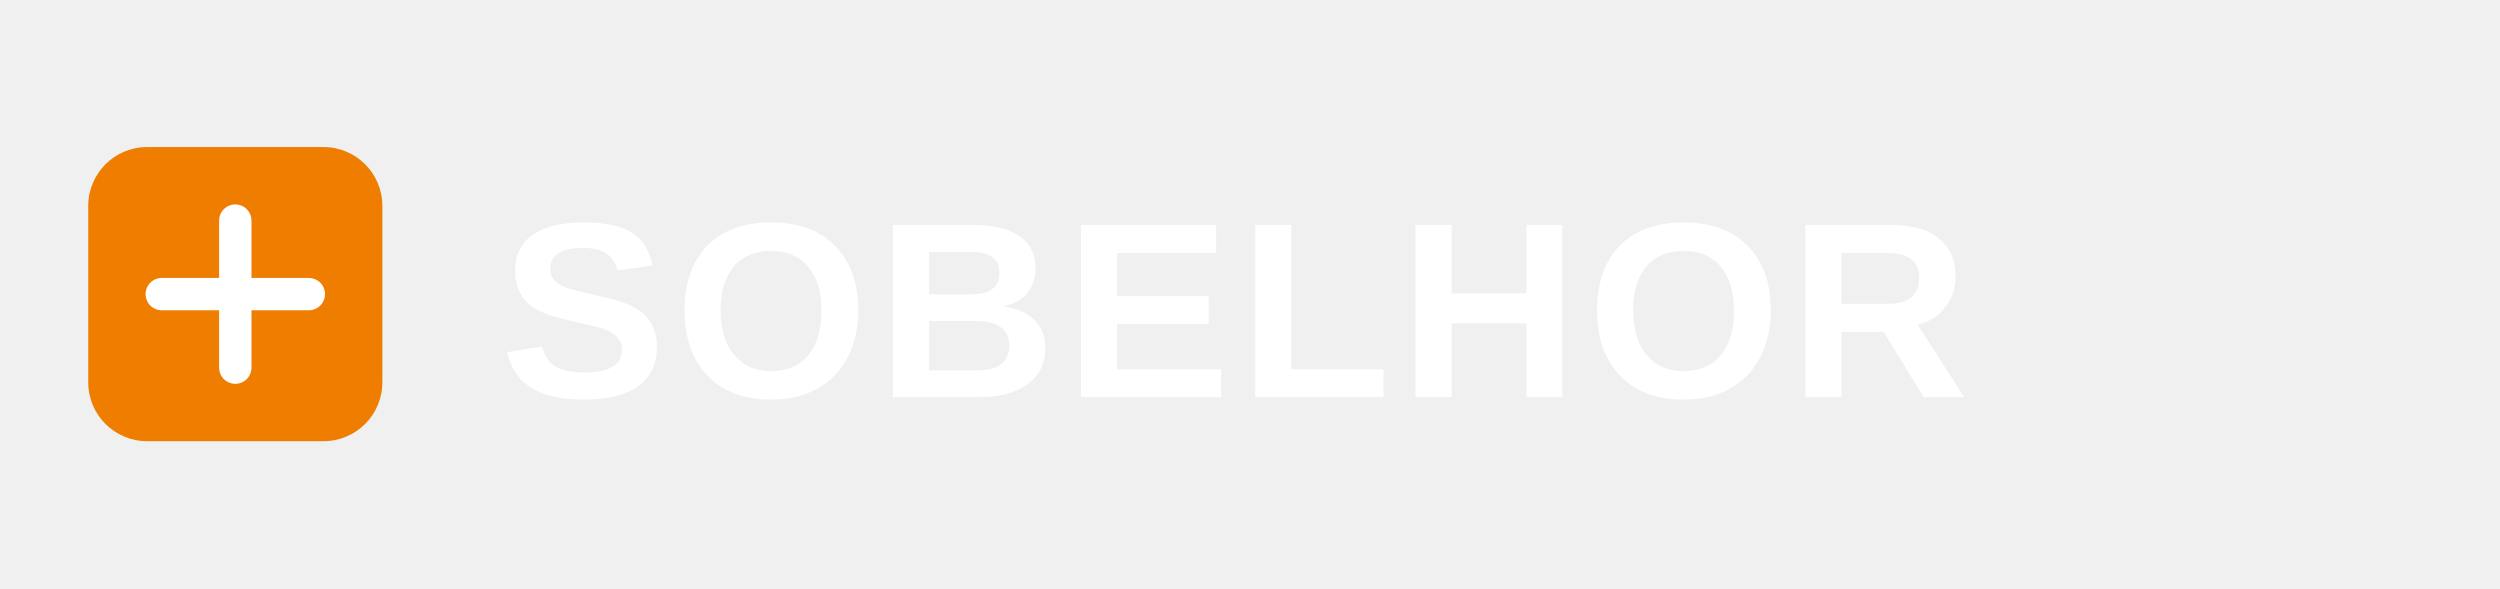
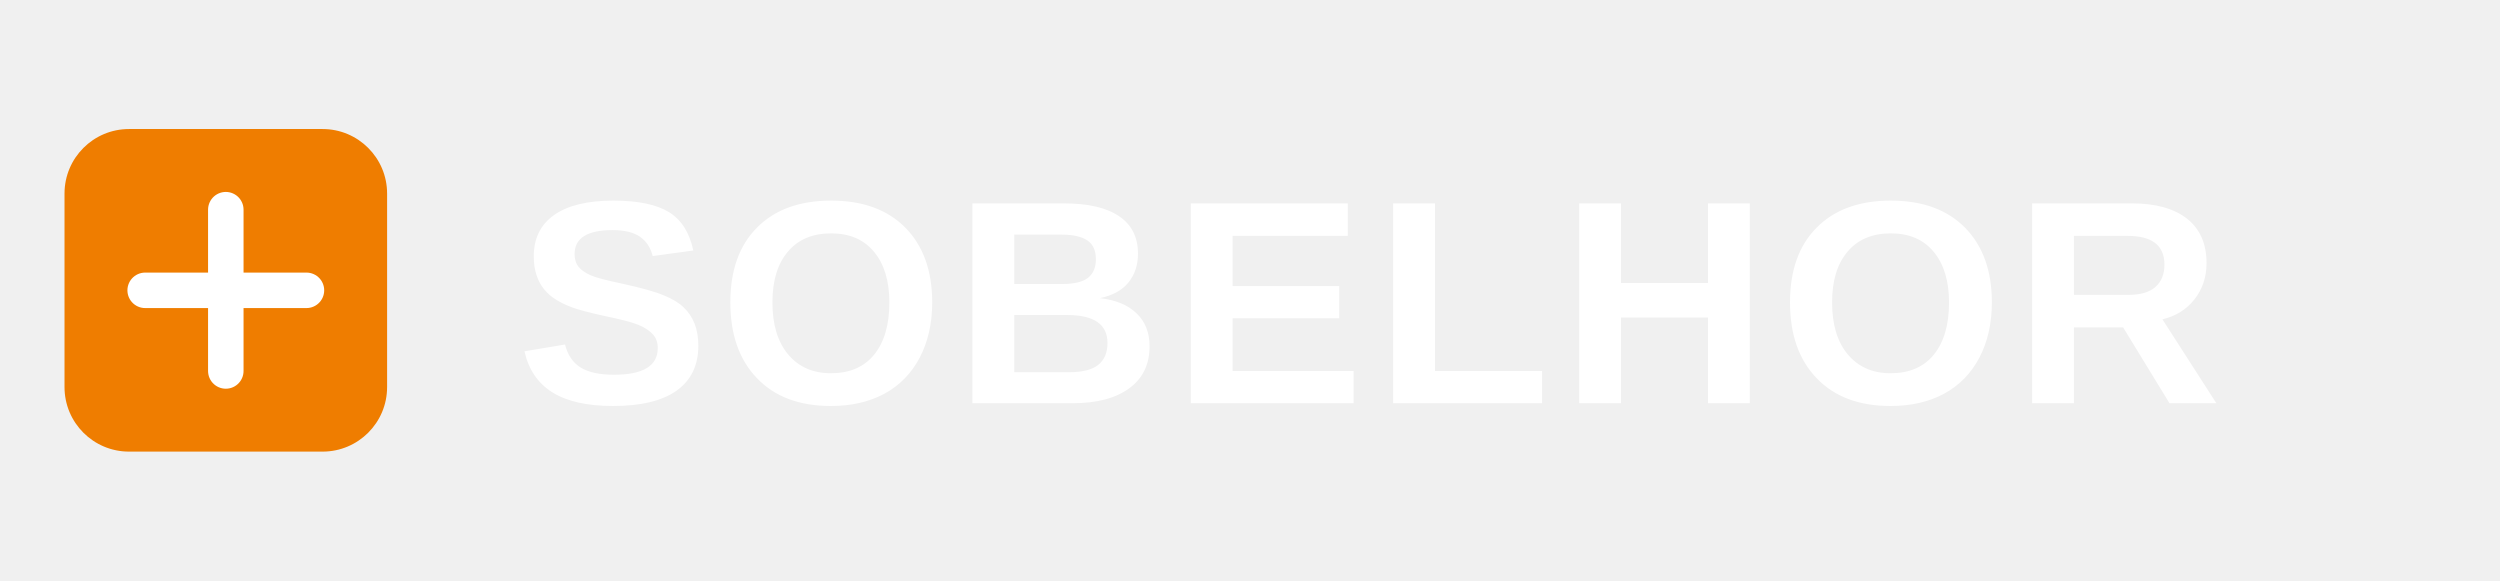
- <svg xmlns="http://www.w3.org/2000/svg" viewBox="0 0 170 40" width="170" height="40">
-   <g transform="translate(6, 8)">
-     <rect x="0" y="2" width="20" height="20" rx="4" fill="#EF7D00" />
-     <path d="M5 12h10M10 7v10" stroke="#FFFFFF" stroke-width="2.2" stroke-linecap="round" />
+ <svg xmlns="http://www.w3.org/2000/svg" viewBox="0 0 155 36" width="155" height="36">
+   <g transform="translate(4, 7)">
+     <rect x="0" y="1" width="20" height="20" rx="4" fill="#EF7D00" />
+     <path d="M5 11h10M10 6v10" stroke="#FFFFFF" stroke-width="2.2" stroke-linecap="round" />
  </g>
-   <text x="34" y="27" font-family="'Poppins', 'Segoe UI', Arial, sans-serif" font-weight="700" font-size="17" letter-spacing="0.03em" fill="#FFFFFF">SOBELHOR</text>
+   <text x="32" y="25" font-family="'Poppins', 'Segoe UI', Arial, sans-serif" font-weight="700" font-size="18" letter-spacing="0.03em" fill="#FFFFFF">SOBELHOR</text>
</svg>
